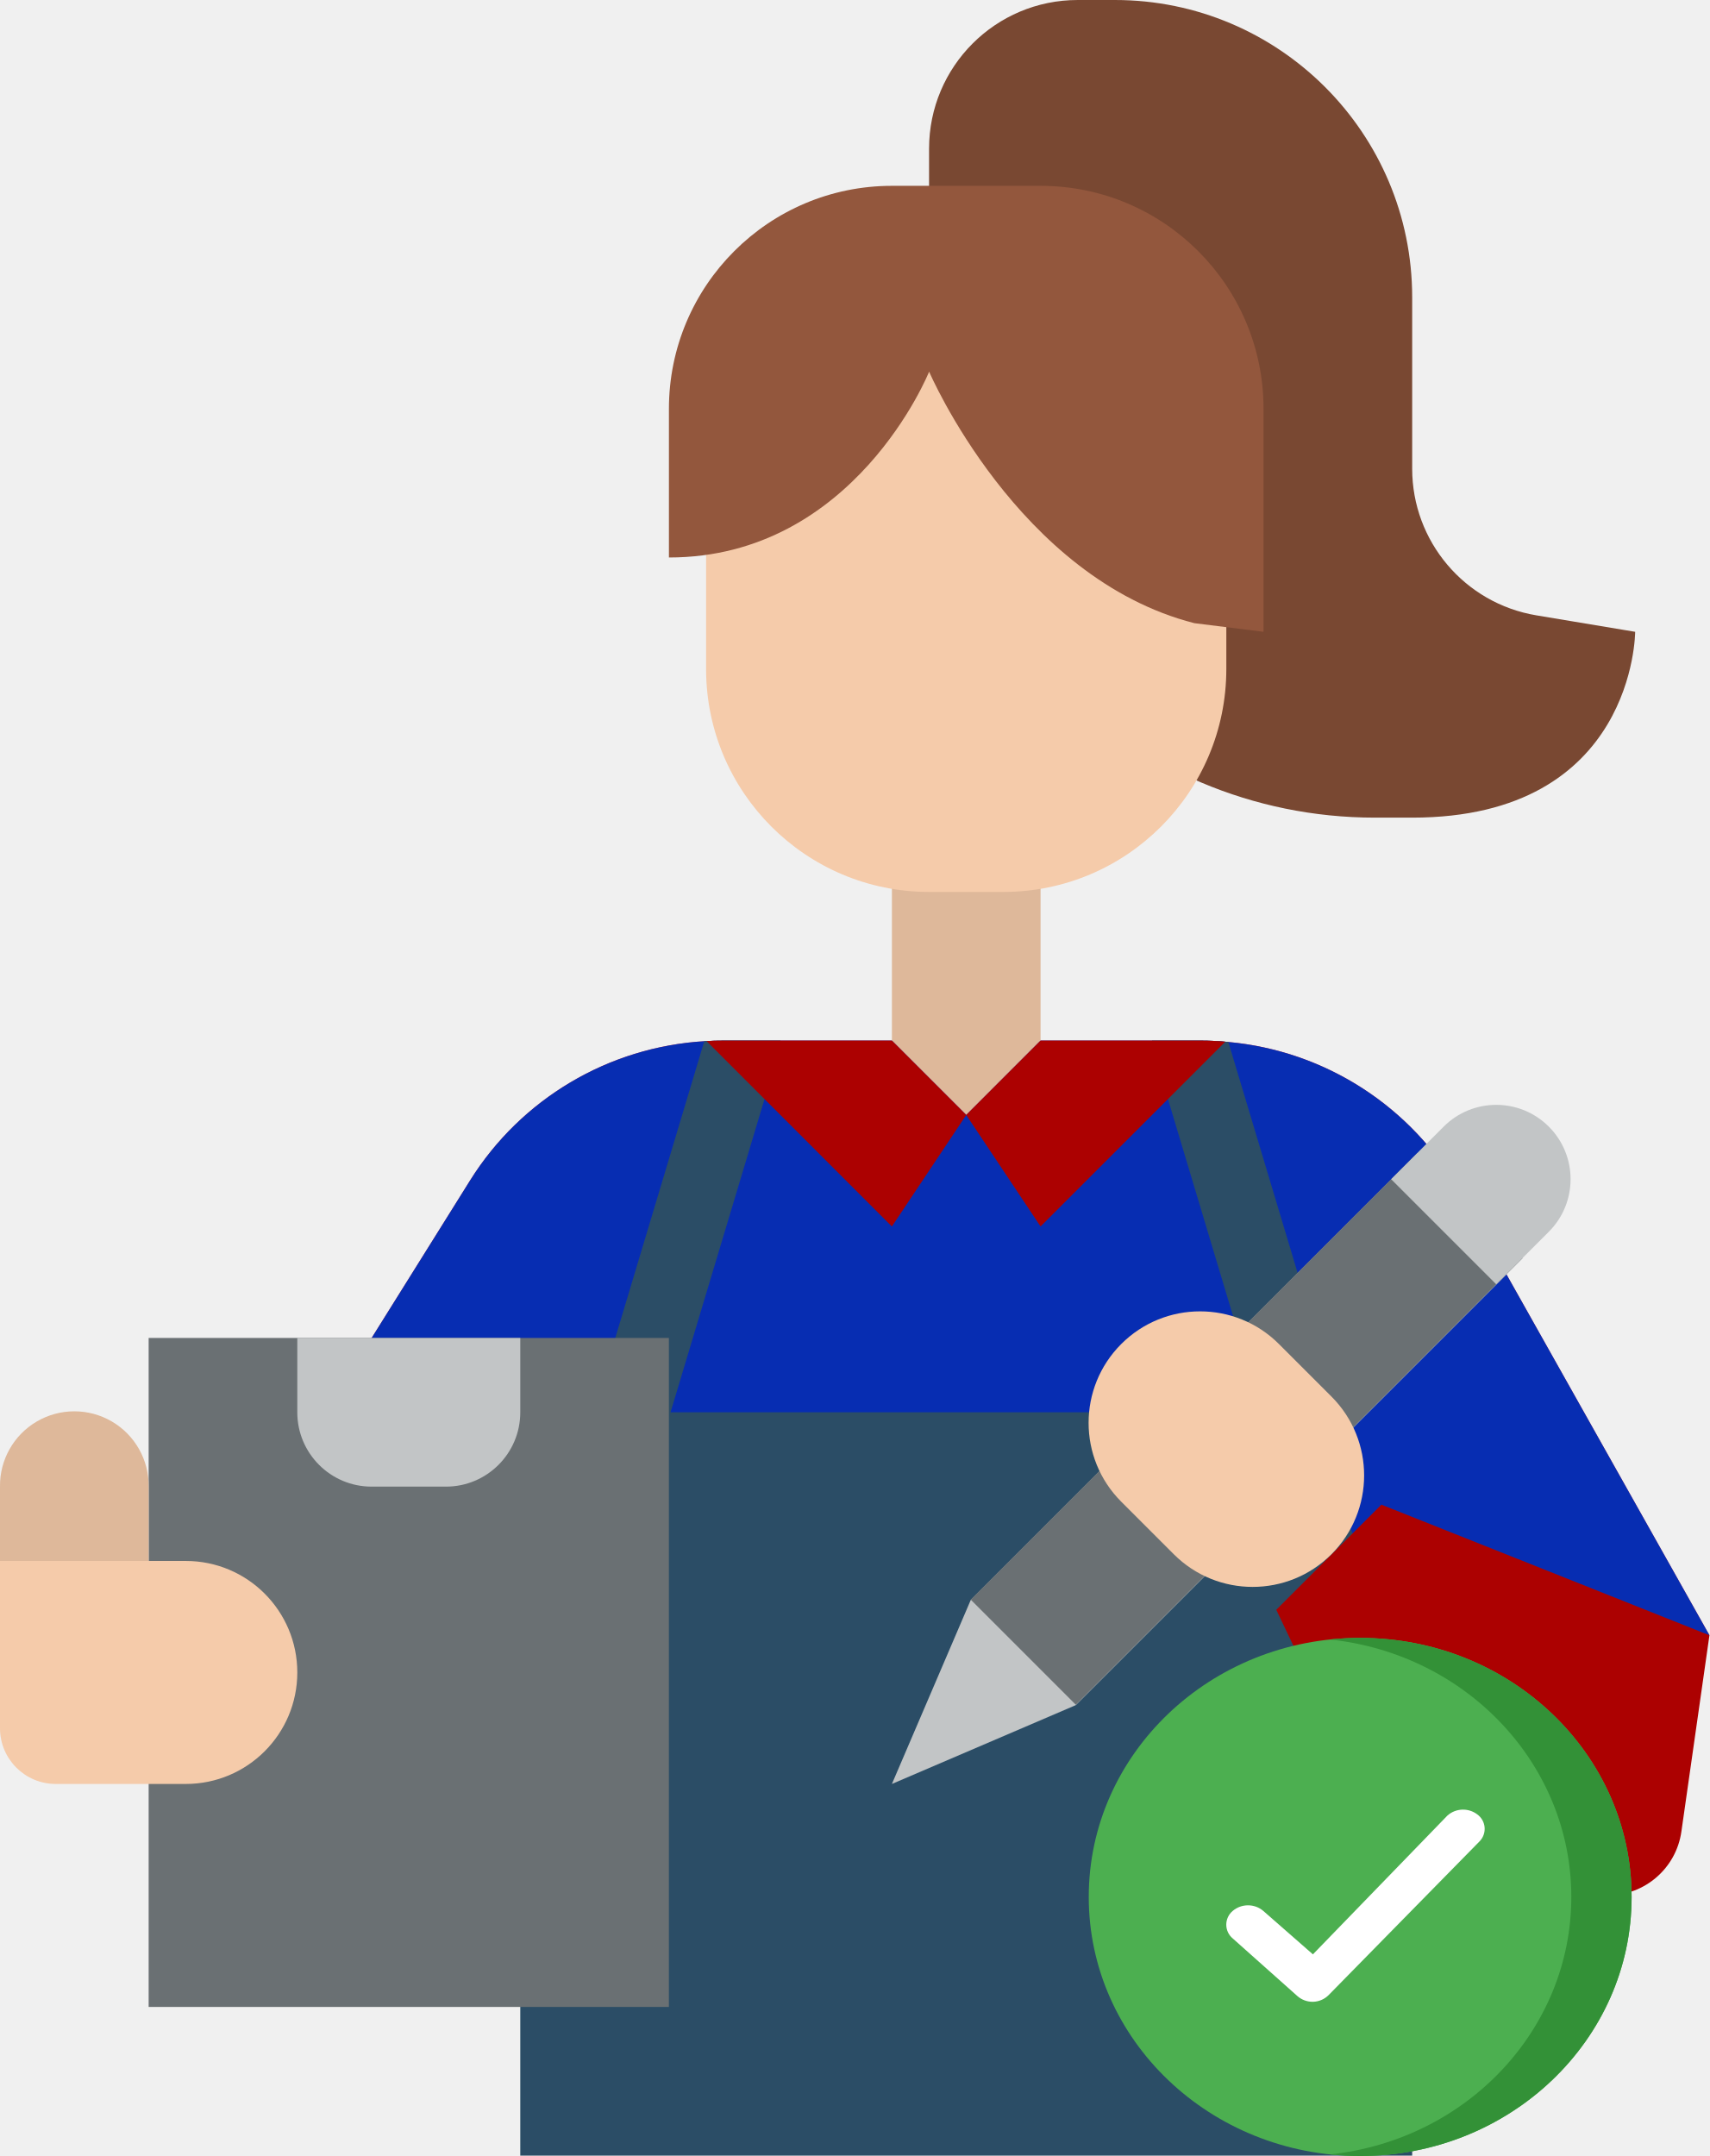
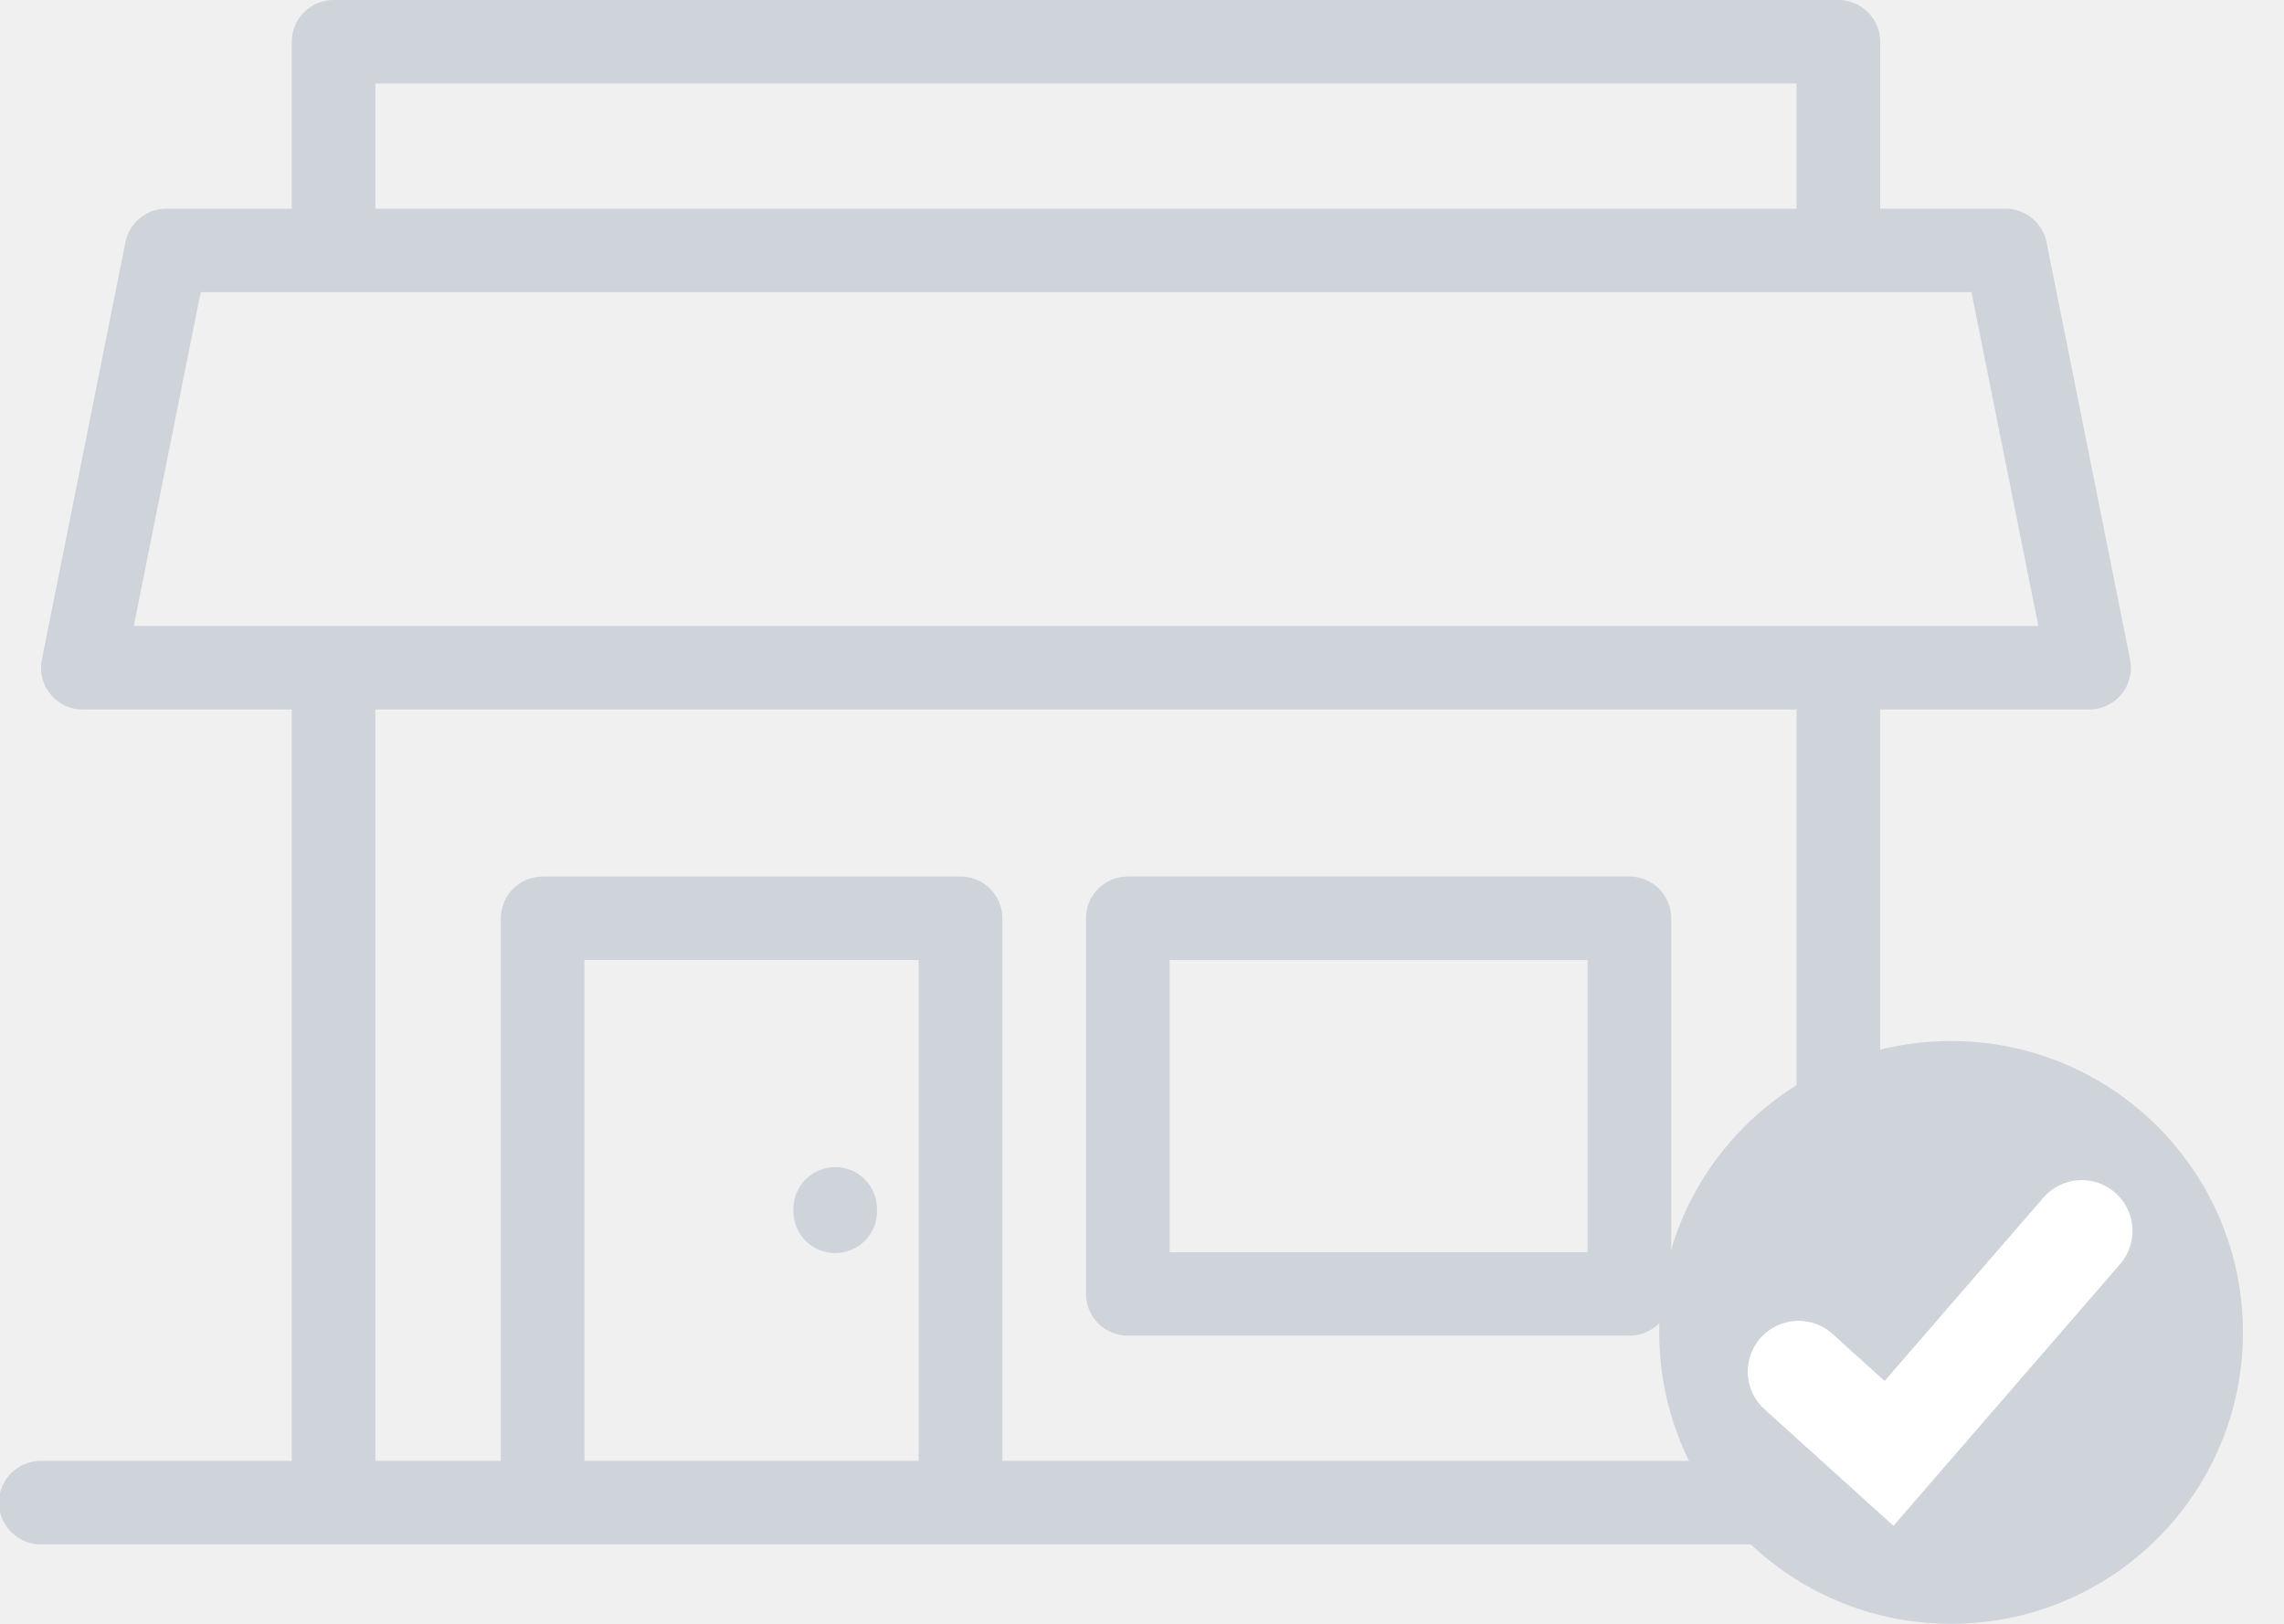
- <svg xmlns="http://www.w3.org/2000/svg" width="132.424" height="167" viewBox="0 0 132.424 167">
+ <svg xmlns="http://www.w3.org/2000/svg" width="45" height="32" viewBox="0 0 45 32" fill="none">
+   <g clip-path="url(#clip0)">
+     <path d="M41.799 28.789H37.042V13.983H41.16C41.282 13.983 41.403 13.956 41.513 13.904C41.623 13.852 41.72 13.776 41.797 13.682C41.875 13.588 41.93 13.478 41.959 13.36C41.989 13.242 41.992 13.119 41.968 12.999L40.321 4.774C40.284 4.587 40.183 4.42 40.036 4.299C39.888 4.178 39.704 4.112 39.513 4.112H37.044V0.823C37.045 0.715 37.023 0.608 36.982 0.508C36.941 0.408 36.88 0.318 36.803 0.241C36.727 0.165 36.636 0.104 36.536 0.063C36.436 0.021 36.329 -2.17604e-08 36.221 0H6.573C6.354 0 6.144 0.087 5.99 0.241C5.835 0.395 5.749 0.605 5.749 0.823V4.112H3.278C3.088 4.112 2.903 4.178 2.756 4.298C2.609 4.419 2.508 4.587 2.471 4.773L0.824 13C0.8 13.119 0.803 13.242 0.833 13.36C0.862 13.478 0.917 13.588 0.995 13.683C1.072 13.777 1.169 13.852 1.279 13.905C1.39 13.957 1.51 13.983 1.632 13.983H5.749V28.789H0.824C0.714 28.786 0.605 28.806 0.502 28.846C0.4 28.886 0.307 28.946 0.228 29.023C0.149 29.099 0.087 29.191 0.044 29.292C0.001 29.393 -0.021 29.502 -0.021 29.612C-0.021 29.721 0.001 29.83 0.044 29.931C0.087 30.033 0.149 30.124 0.228 30.201C0.307 30.277 0.4 30.338 0.502 30.378C0.605 30.418 0.714 30.437 0.824 30.434H41.799C41.909 30.437 42.019 30.418 42.121 30.378C42.223 30.338 42.316 30.277 42.395 30.201C42.474 30.124 42.536 30.033 42.579 29.931C42.622 29.83 42.644 29.721 42.644 29.612C42.644 29.502 42.622 29.393 42.579 29.292C42.536 29.191 42.474 29.099 42.395 29.023C42.316 28.946 42.223 28.886 42.121 28.846C42.019 28.806 41.909 28.786 41.799 28.789V28.789ZM7.396 1.645H35.397V4.113H7.396V1.645ZM3.954 5.758H38.842L40.16 12.336H2.636L3.954 5.758ZM11.514 28.789V18.918H18.1V28.789H11.514ZM19.75 28.789V18.096C19.75 17.988 19.728 17.881 19.687 17.781C19.645 17.681 19.585 17.591 19.508 17.514C19.432 17.438 19.341 17.377 19.241 17.336C19.141 17.295 19.034 17.274 18.926 17.274H10.691C10.472 17.274 10.263 17.36 10.108 17.515C9.954 17.669 9.867 17.878 9.867 18.096V28.789H7.396V13.983H35.397V28.789H19.75Z" fill="#CED4DA" />
+     <path d="M32.103 17.273H22.22C22.002 17.273 21.792 17.36 21.638 17.514C21.483 17.669 21.396 17.878 21.396 18.096V25.499C21.396 25.717 21.483 25.926 21.638 26.081C21.792 26.235 22.002 26.322 22.22 26.322H32.103C32.322 26.322 32.531 26.235 32.686 26.081C32.84 25.926 32.927 25.717 32.927 25.499V18.096C32.927 17.878 32.84 17.669 32.686 17.514C32.531 17.36 32.322 17.273 32.103 17.273ZM31.279 24.677H23.044V18.919H31.279V24.677Z" fill="#CED4DA" />
+     <path d="M16.456 23C16.238 23 16.029 23.086 15.874 23.24C15.72 23.394 15.633 23.602 15.632 23.82V23.851C15.629 23.961 15.649 24.07 15.689 24.172C15.729 24.274 15.789 24.368 15.866 24.446C15.943 24.525 16.034 24.587 16.136 24.63C16.237 24.673 16.346 24.695 16.456 24.695C16.566 24.695 16.674 24.673 16.776 24.63C16.877 24.587 16.969 24.525 17.046 24.446C17.122 24.368 17.182 24.274 17.223 24.172C17.263 24.07 17.282 23.961 17.279 23.851V23.82C17.279 23.602 17.192 23.394 17.037 23.24C16.883 23.086 16.674 23 16.456 23Z" fill="#CED4DA" />
+     <path d="M38.44 32.001C41.616 32.001 44.191 29.429 44.191 26.258C44.191 23.086 41.616 20.515 38.44 20.515C35.265 20.515 32.69 23.086 32.69 26.258C32.69 29.429 35.265 32.001 38.44 32.001Z" fill="#CED4DA" />
+     <path d="M35.435 27.03L37.218 28.642L41.015 24.257" stroke="white" stroke-width="2" stroke-linecap="round" />
+   </g>
  <defs>
-     <style>.a{fill:#deb89a;}.b{fill:#794832;}.c{fill:#e74444;}.d{fill:#072DB2;}.e{fill:#2b4d66;}.f{fill:#c2c5c6;}.g{fill:#6a7073;}.h{fill:#ac0101;}.i{fill:#f5cbaa;}.j{fill:#93573d;}.k{fill:#4caf50;}.l{fill:#339137;}.m{fill:#fff;}</style>
+     <clipPath id="clip0">
+       <rect width="44.191" height="32" fill="white" />
+     </clipPath>
  </defs>
-   <g transform="translate(-126 -54)">
-     <g transform="translate(126 54)">
-       <path class="a" d="M264,192h11.515v25.909H264Z" transform="translate(-194.909 -131.546)" />
-       <path class="b" d="M309.424,60.306V47.03A23.03,23.03,0,0,0,286.394,24h-2.879A11.515,11.515,0,0,0,272,35.515V52.788a34.545,34.545,0,0,0,34.545,34.545h2.879c17.273,0,17.273-14.394,17.273-14.394l-7.651-1.275A11.515,11.515,0,0,1,309.424,60.306Z" transform="translate(-200.03 -24)" />
-       <path class="c" d="M230.03,294.061H112l22.023-35.236a23.041,23.041,0,0,1,18.313-10.792c.4-.022.81-.032,1.216-.032H166.7l5.758,5.758L178.212,248h12.44c.63,0,1.252.025,1.871.083a23.006,23.006,0,0,1,18.2,11.655Z" transform="translate(-97.606 -167.394)" />
-       <path class="d" d="M230.03,294.061H112l22.023-35.236a23.038,23.038,0,0,1,18.14-10.781l.173-.011c.4-.022.81-.032,1.216-.032H166.7l5.758,5.758L178.212,248h12.44c.63,0,1.252.025,1.871.083l.241.022a23.01,23.01,0,0,1,17.96,11.634Z" transform="translate(-97.606 -167.394)" />
-       <path class="e" d="M244.454,328H192.636L184,348.152v37.424h69.091V348.152Z" transform="translate(-143.697 -218.606)" />
-       <path class="e" d="M332.343,279.544a2.875,2.875,0,0,1-3.584-1.929l-8.636-28.788A2.882,2.882,0,0,1,320,248h3.8c.63,0,1.252.025,1.871.083l.241.022,8.356,27.856a2.879,2.879,0,0,1-1.929,3.584Z" transform="translate(-230.758 -167.394)" />
-       <path class="e" d="M214.427,248a2.883,2.883,0,0,1-.122.828l-8.636,28.788a2.879,2.879,0,0,1-5.513-1.655l8.374-27.917.173-.011c.4-.022.81-.032,1.216-.032Z" transform="translate(-153.973 -167.394)" />
-       <path class="f" d="M304.712,272.235,270.107,306.84,264,321.09l14.249-6.107,34.606-34.605Z" transform="translate(-194.909 -182.908)" />
-       <path class="g" d="M104,312h40.3v51.818H104Z" transform="translate(-92.485 -208.364)" />
-       <path class="a" d="M0,0H11.515V11.515A5.758,5.758,0,1,1,0,11.515Z" transform="translate(11.515 126.667) rotate(180)" />
-       <path class="f" d="M136,312h17.273v5.758a5.758,5.758,0,0,1-5.758,5.758h-5.758A5.758,5.758,0,0,1,136,317.758Z" transform="translate(-112.97 -208.364)" />
-       <path class="h" d="M354.888,347.882,380.3,358l-2.173,15.208a5.758,5.758,0,0,1-5.7,4.943H357.272l-10.527-22.127Z" transform="translate(-247.879 -231.334)" />
-       <path class="g" d="M0,0H11.515V48.939H0Z" transform="translate(109.803 89.302) rotate(45)" />
-       <path class="f" d="M5.758,0a5.758,5.758,0,0,1,5.758,5.758v5.758H0V5.758A5.758,5.758,0,0,1,5.758,0Z" transform="translate(115.906 83.195) rotate(45)" />
-       <rect class="i" width="23.03" height="17.273" rx="8.636" transform="translate(92.964 97.998) rotate(45)" />
-       <path class="i" d="M224,104h40.3v23.03A17.273,17.273,0,0,1,247.03,144.3h-5.758A17.273,17.273,0,0,1,224,127.03Z" transform="translate(-169.303 -75.212)" />
-       <path class="h" d="M244.209,253.758l-5.758,8.636L224.09,248.032c.4-.022.81-.032,1.216-.032h13.145Z" transform="translate(-169.361 -167.394)" />
-       <path class="h" d="M300.069,248.083l-14.311,14.311L280,253.758,285.758,248H298.2C298.827,248,299.45,248.025,300.069,248.083Z" transform="translate(-205.152 -167.394)" />
-       <path class="j" d="M262.061,81.273V98.545l-5.358-.669h0c-13.7-3.5-20.547-19.482-20.547-19.482S230.394,92.788,216,92.788V81.273A17.273,17.273,0,0,1,233.273,64h11.515A17.273,17.273,0,0,1,262.061,81.273Z" transform="translate(-164.182 -49.606)" />
-       <path class="i" d="M8.636,0H18.712A4.318,4.318,0,0,1,23.03,4.318V17.273H8.636A8.636,8.636,0,1,1,8.636,0Z" transform="translate(23.03 138.182) rotate(180)" />
-     </g>
-     <ellipse class="k" cx="21.026" cy="20.066" rx="21.026" ry="20.066" transform="translate(210.34 180.869)" />
-     <path class="l" d="M243.335,128.917a22.257,22.257,0,0,0-2.335.124c10.642,1.135,18.69,9.722,18.69,19.942s-8.048,18.807-18.69,19.942a22.244,22.244,0,0,0,2.335.124c11.612,0,21.026-8.984,21.026-20.066s-9.413-20.066-21.026-20.066Z" transform="translate(-11.969 51.952)" />
-     <path class="m" d="M10.868,13.884a1.831,1.831,0,0,0-2.38,0,1.387,1.387,0,0,0,0,2.121l5.027,4.48a1.787,1.787,0,0,0,1.19.433,1.765,1.765,0,0,0,1.207-.508L27.642,8.463a1.382,1.382,0,0,0-.2-2.058,1.826,1.826,0,0,0-2.316.087L14.706,17.244Z" transform="translate(212.998 188.137)" />
-   </g>
</svg>
